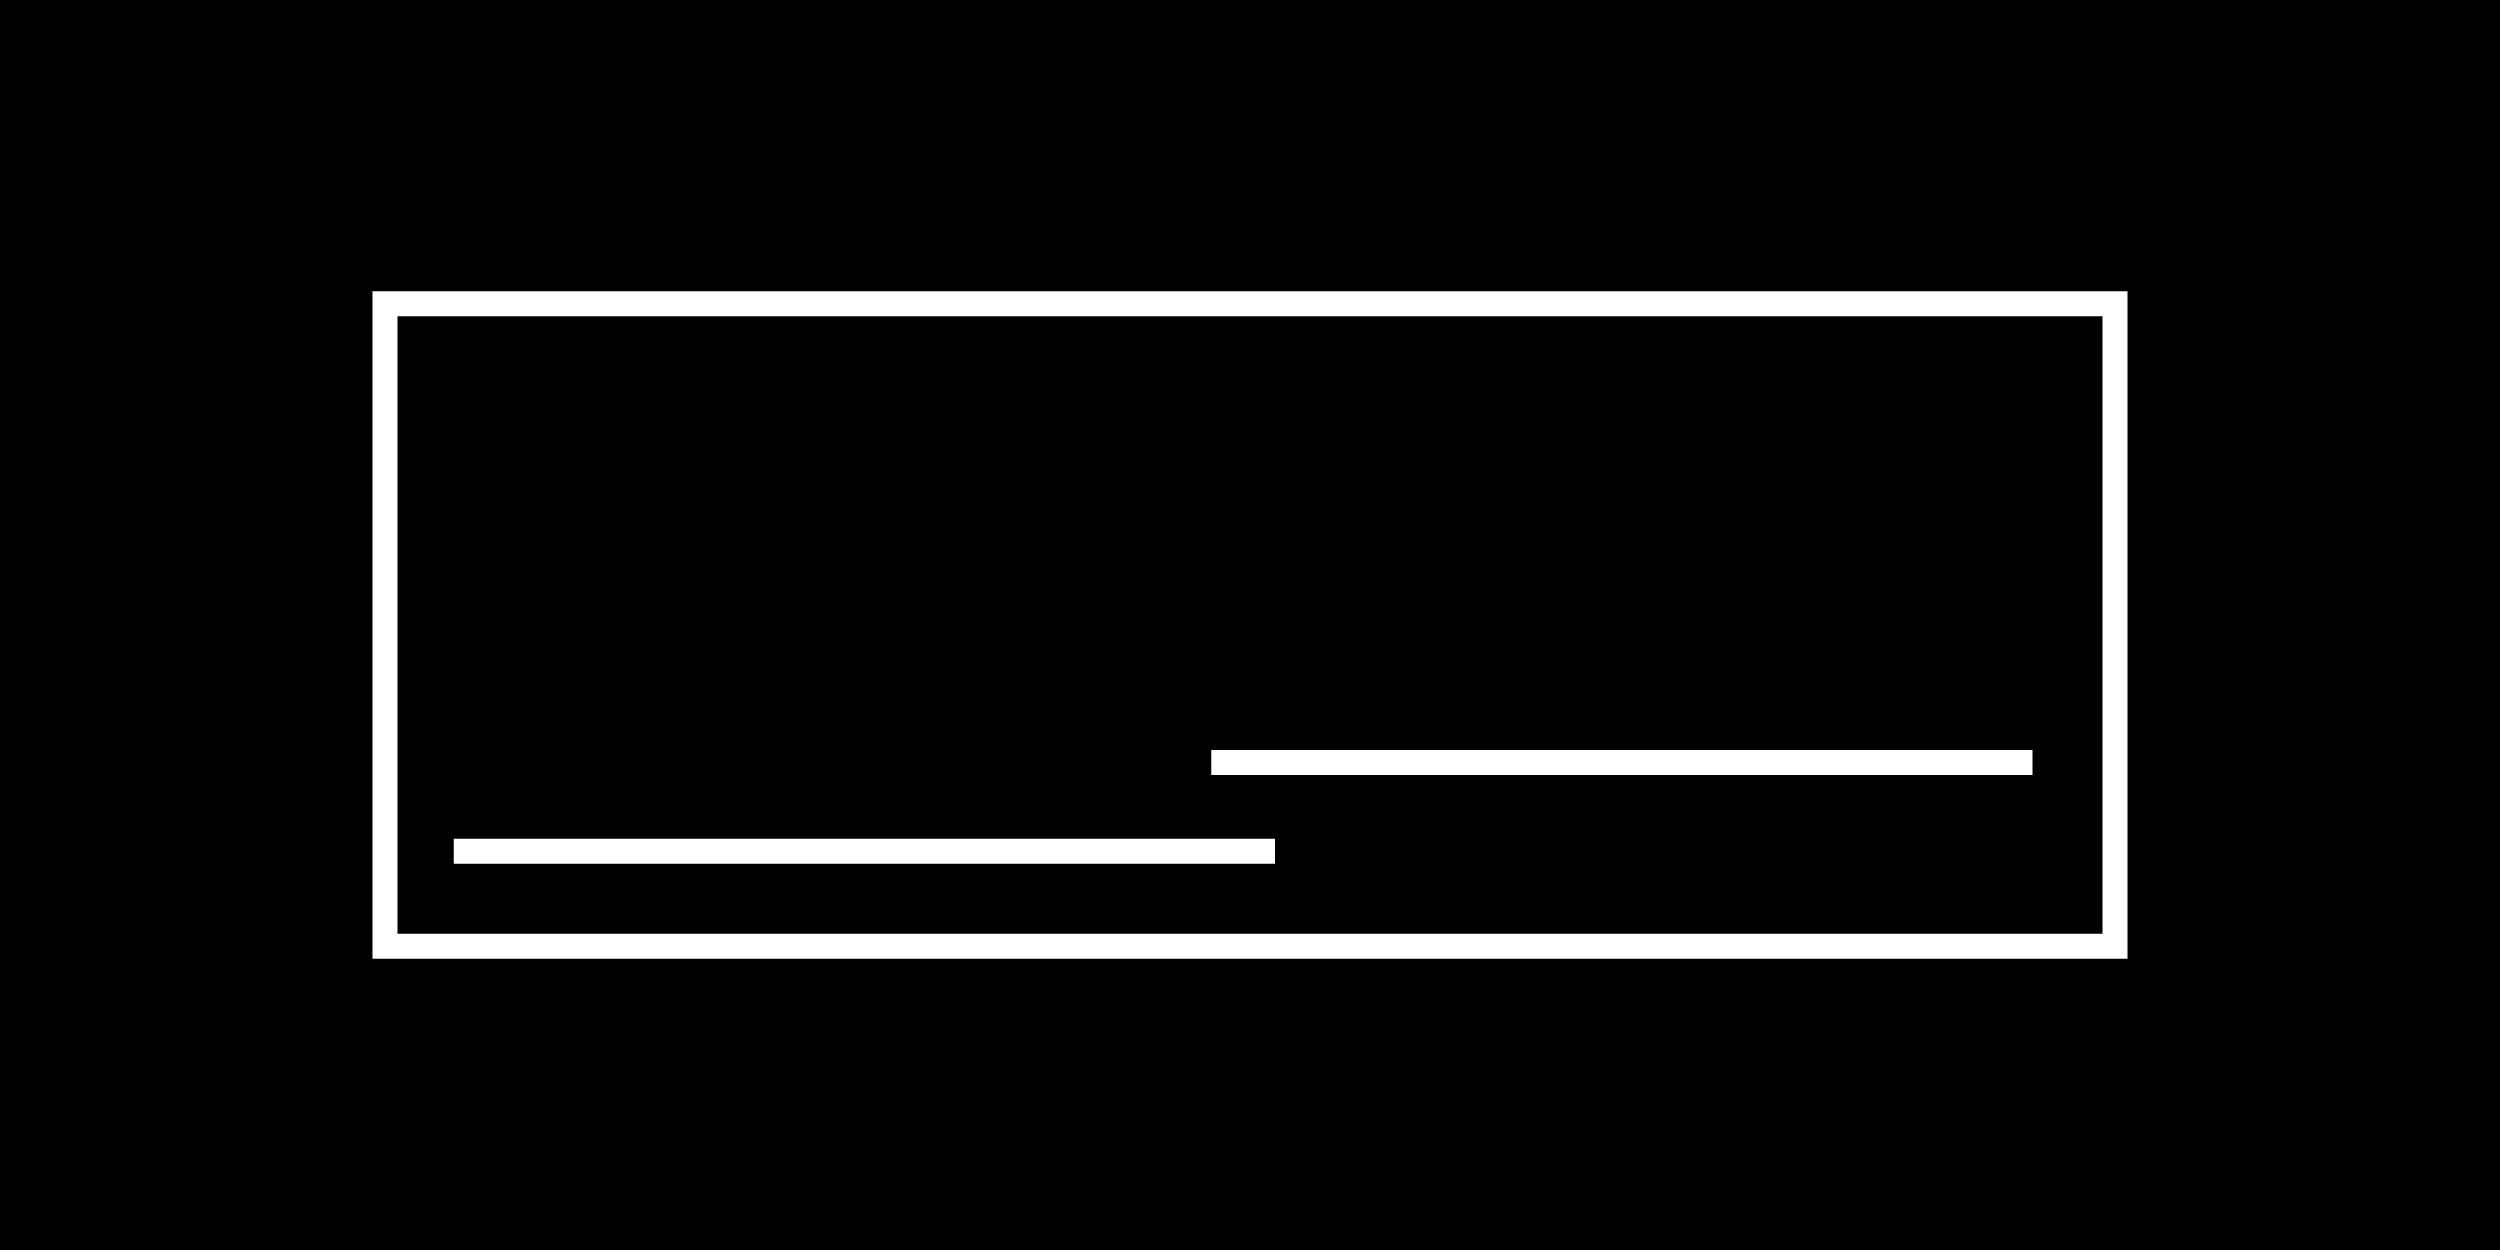
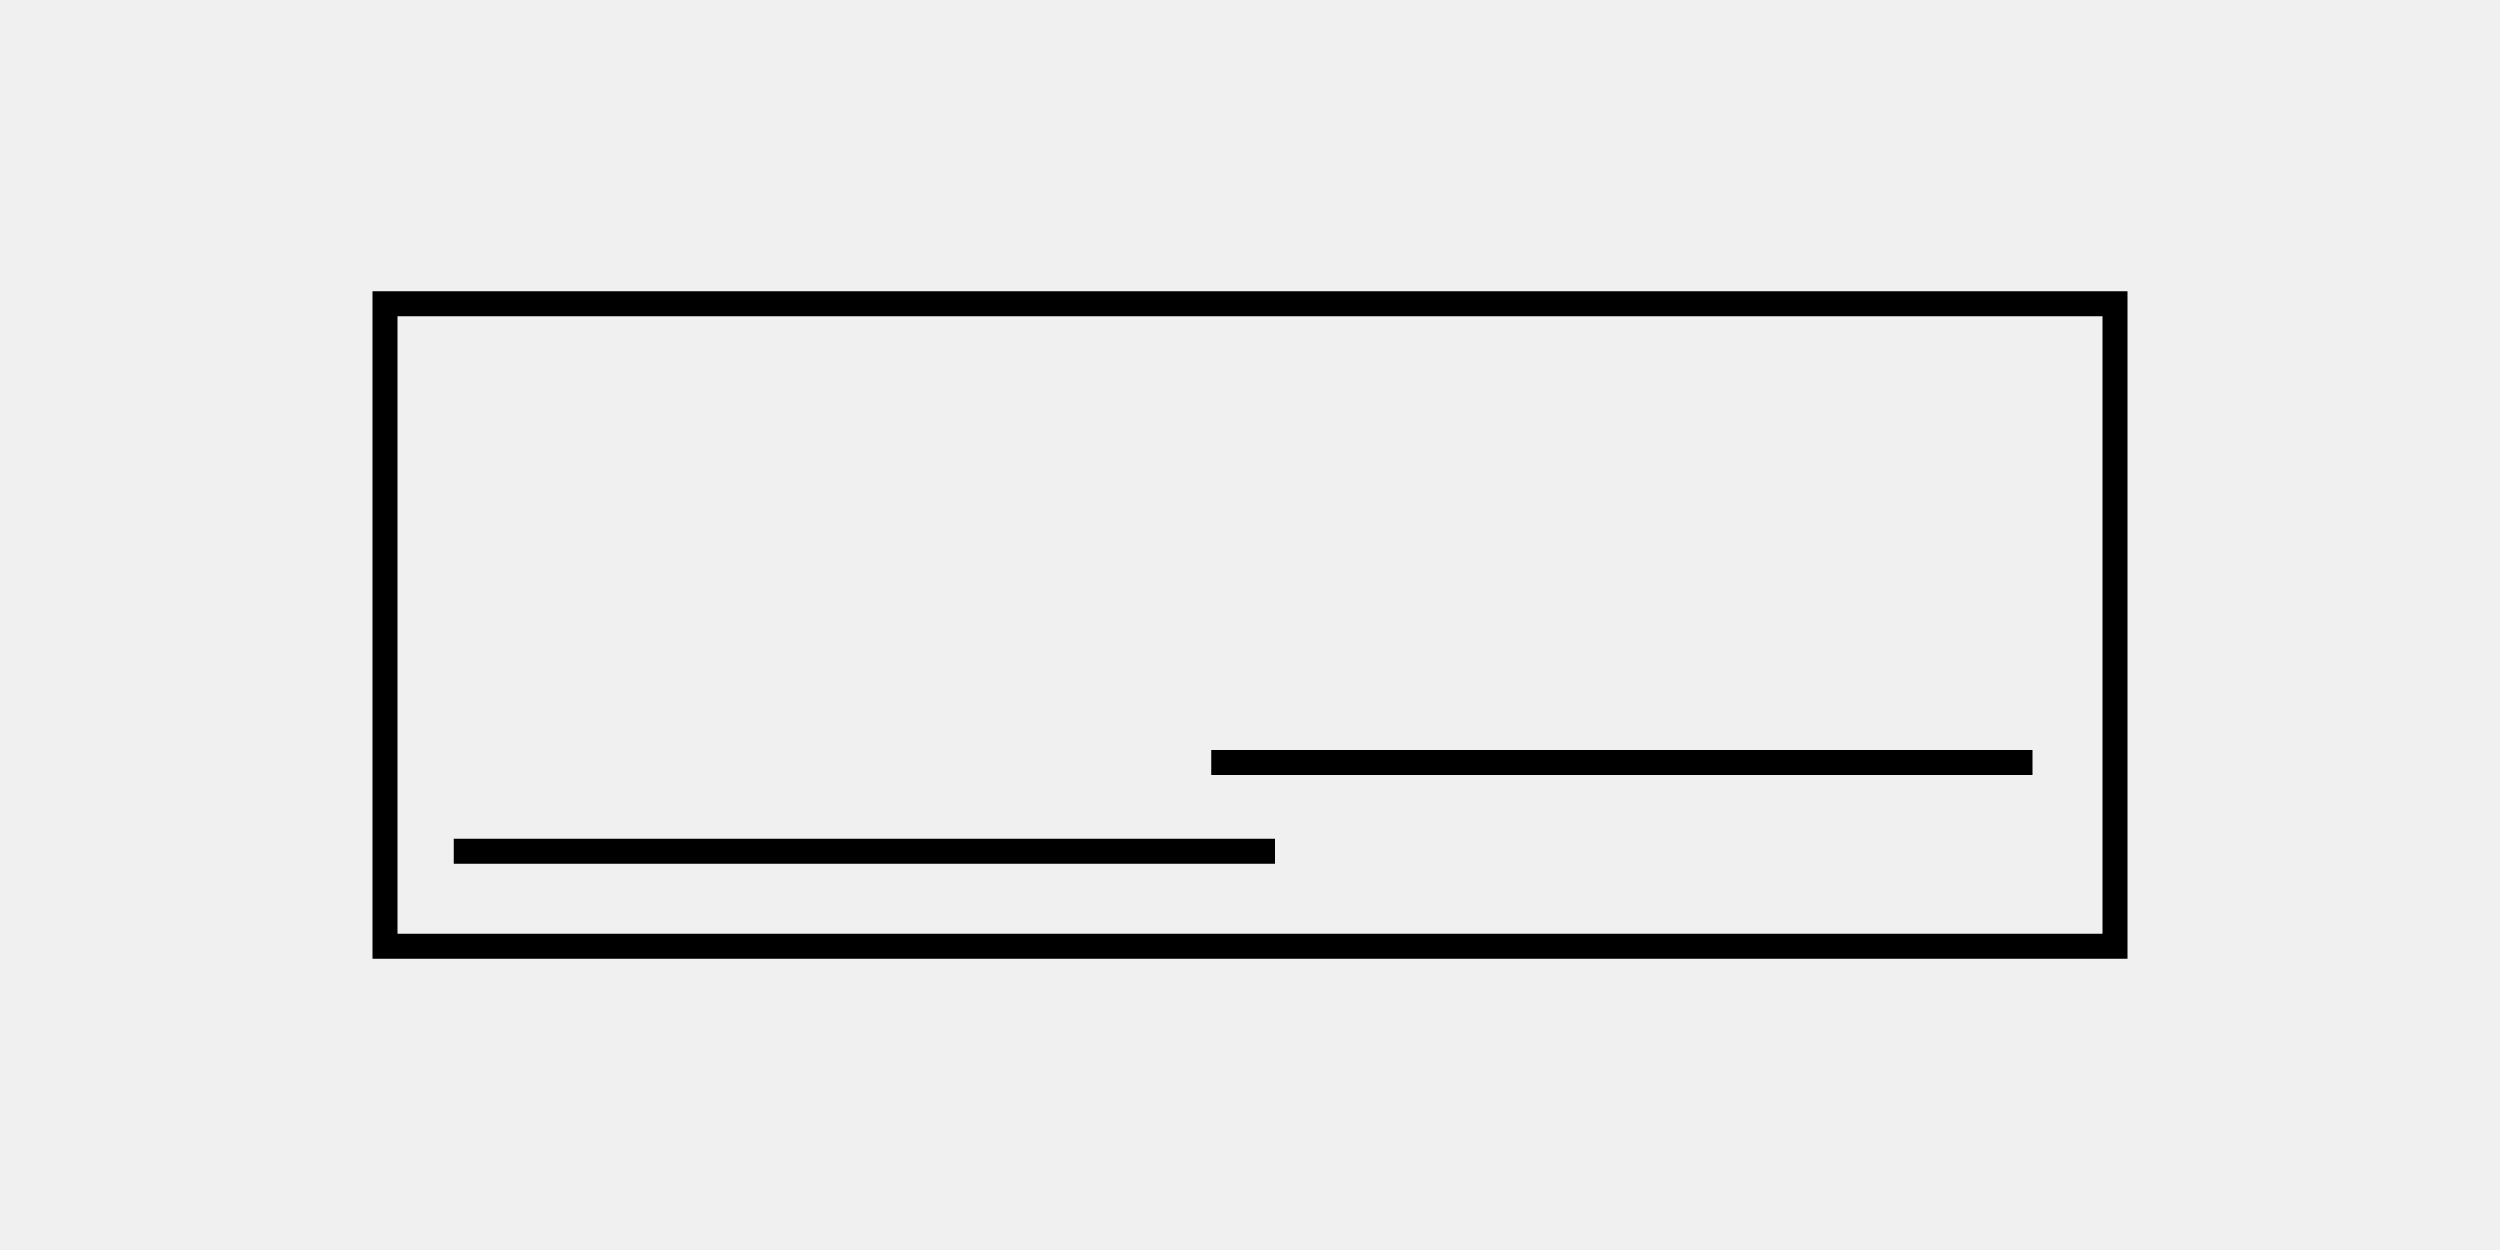
- <svg xmlns="http://www.w3.org/2000/svg" xmlns:xlink="http://www.w3.org/1999/xlink" version="1.1" id="Capa_1" x="0px" y="0px" viewBox="0 0 200 100" style="enable-background:new 0 0 200 100;" xml:space="preserve">
+ <svg xmlns="http://www.w3.org/2000/svg" version="1.1" id="Capa_1" x="0px" y="0px" viewBox="0 0 200 100" style="enable-background:new 0 0 200 100;" xml:space="preserve">
  <style type="text/css">
- 	.st0{clip-path:url(#SVGID_00000093873521951774894080000011269429237275715761_);}
- 	.st1{clip-path:url(#SVGID_00000140713303262258078900000006459731984807004095_);}
- 	.st2{stroke:#FFFFFF;stroke-width:2;stroke-miterlimit:10;}
+ 	.st0{fill:none;stroke:#000000;stroke-width:2;stroke-miterlimit:10;}
</style>
  <g>
-     <g>
-       <defs>
-         <polygon id="SVGID_1_" points="0,100 200,100 200,0 0,0 0,97    " />
-       </defs>
-       <use xlink:href="#SVGID_1_" style="overflow:visible;fill-rule:evenodd;clip-rule:evenodd;" />
-       <clipPath id="SVGID_00000067202036041478831300000016394286919171133587_">
-         <use xlink:href="#SVGID_1_" style="overflow:visible;" />
-       </clipPath>
-       <g style="clip-path:url(#SVGID_00000067202036041478831300000016394286919171133587_);">
-         <defs>
-           <polygon id="SVGID_00000155148114905559706280000014317005800948892290_" points="0,100 200,100 200,0 0,0 0,97     " />
-         </defs>
-         <use xlink:href="#SVGID_00000155148114905559706280000014317005800948892290_" style="overflow:visible;fill-rule:evenodd;clip-rule:evenodd;" />
-         <clipPath id="SVGID_00000173847984005343259950000012787146850073938325_">
-           <use xlink:href="#SVGID_00000155148114905559706280000014317005800948892290_" style="overflow:visible;" />
-         </clipPath>
-         <g style="clip-path:url(#SVGID_00000173847984005343259950000012787146850073938325_);">
-           <defs>
-             <polygon id="SVGID_00000156571017515721013010000003279633679255396503_" points="0,100 200,100 200,0 0,0 0,97      " />
-           </defs>
-           <use xlink:href="#SVGID_00000156571017515721013010000003279633679255396503_" style="overflow:visible;fill-rule:evenodd;clip-rule:evenodd;" />
-           <clipPath id="SVGID_00000098941424925795660220000008040465810077209007_">
-             <use xlink:href="#SVGID_00000156571017515721013010000003279633679255396503_" style="overflow:visible;" />
-           </clipPath>
-         </g>
-       </g>
-     </g>
-   </g>
-   <g>
-     <polygon class="st2" points="30.8,24.3 169.2,24.3 169.2,75.7 30.8,75.7 30.8,24.3  " />
-     <line class="st2" x1="96.9" y1="61" x2="162.6" y2="61" />
-     <line class="st2" x1="36.3" y1="68.1" x2="102" y2="68.1" />
+     <polygon class="st0" points="30.8,24.3 169.2,24.3 169.2,75.7 30.8,75.7  " />
+     <line class="st0" x1="96.9" y1="61" x2="162.6" y2="61" />
+     <line class="st0" x1="36.3" y1="68.1" x2="102" y2="68.1" />
  </g>
</svg>
